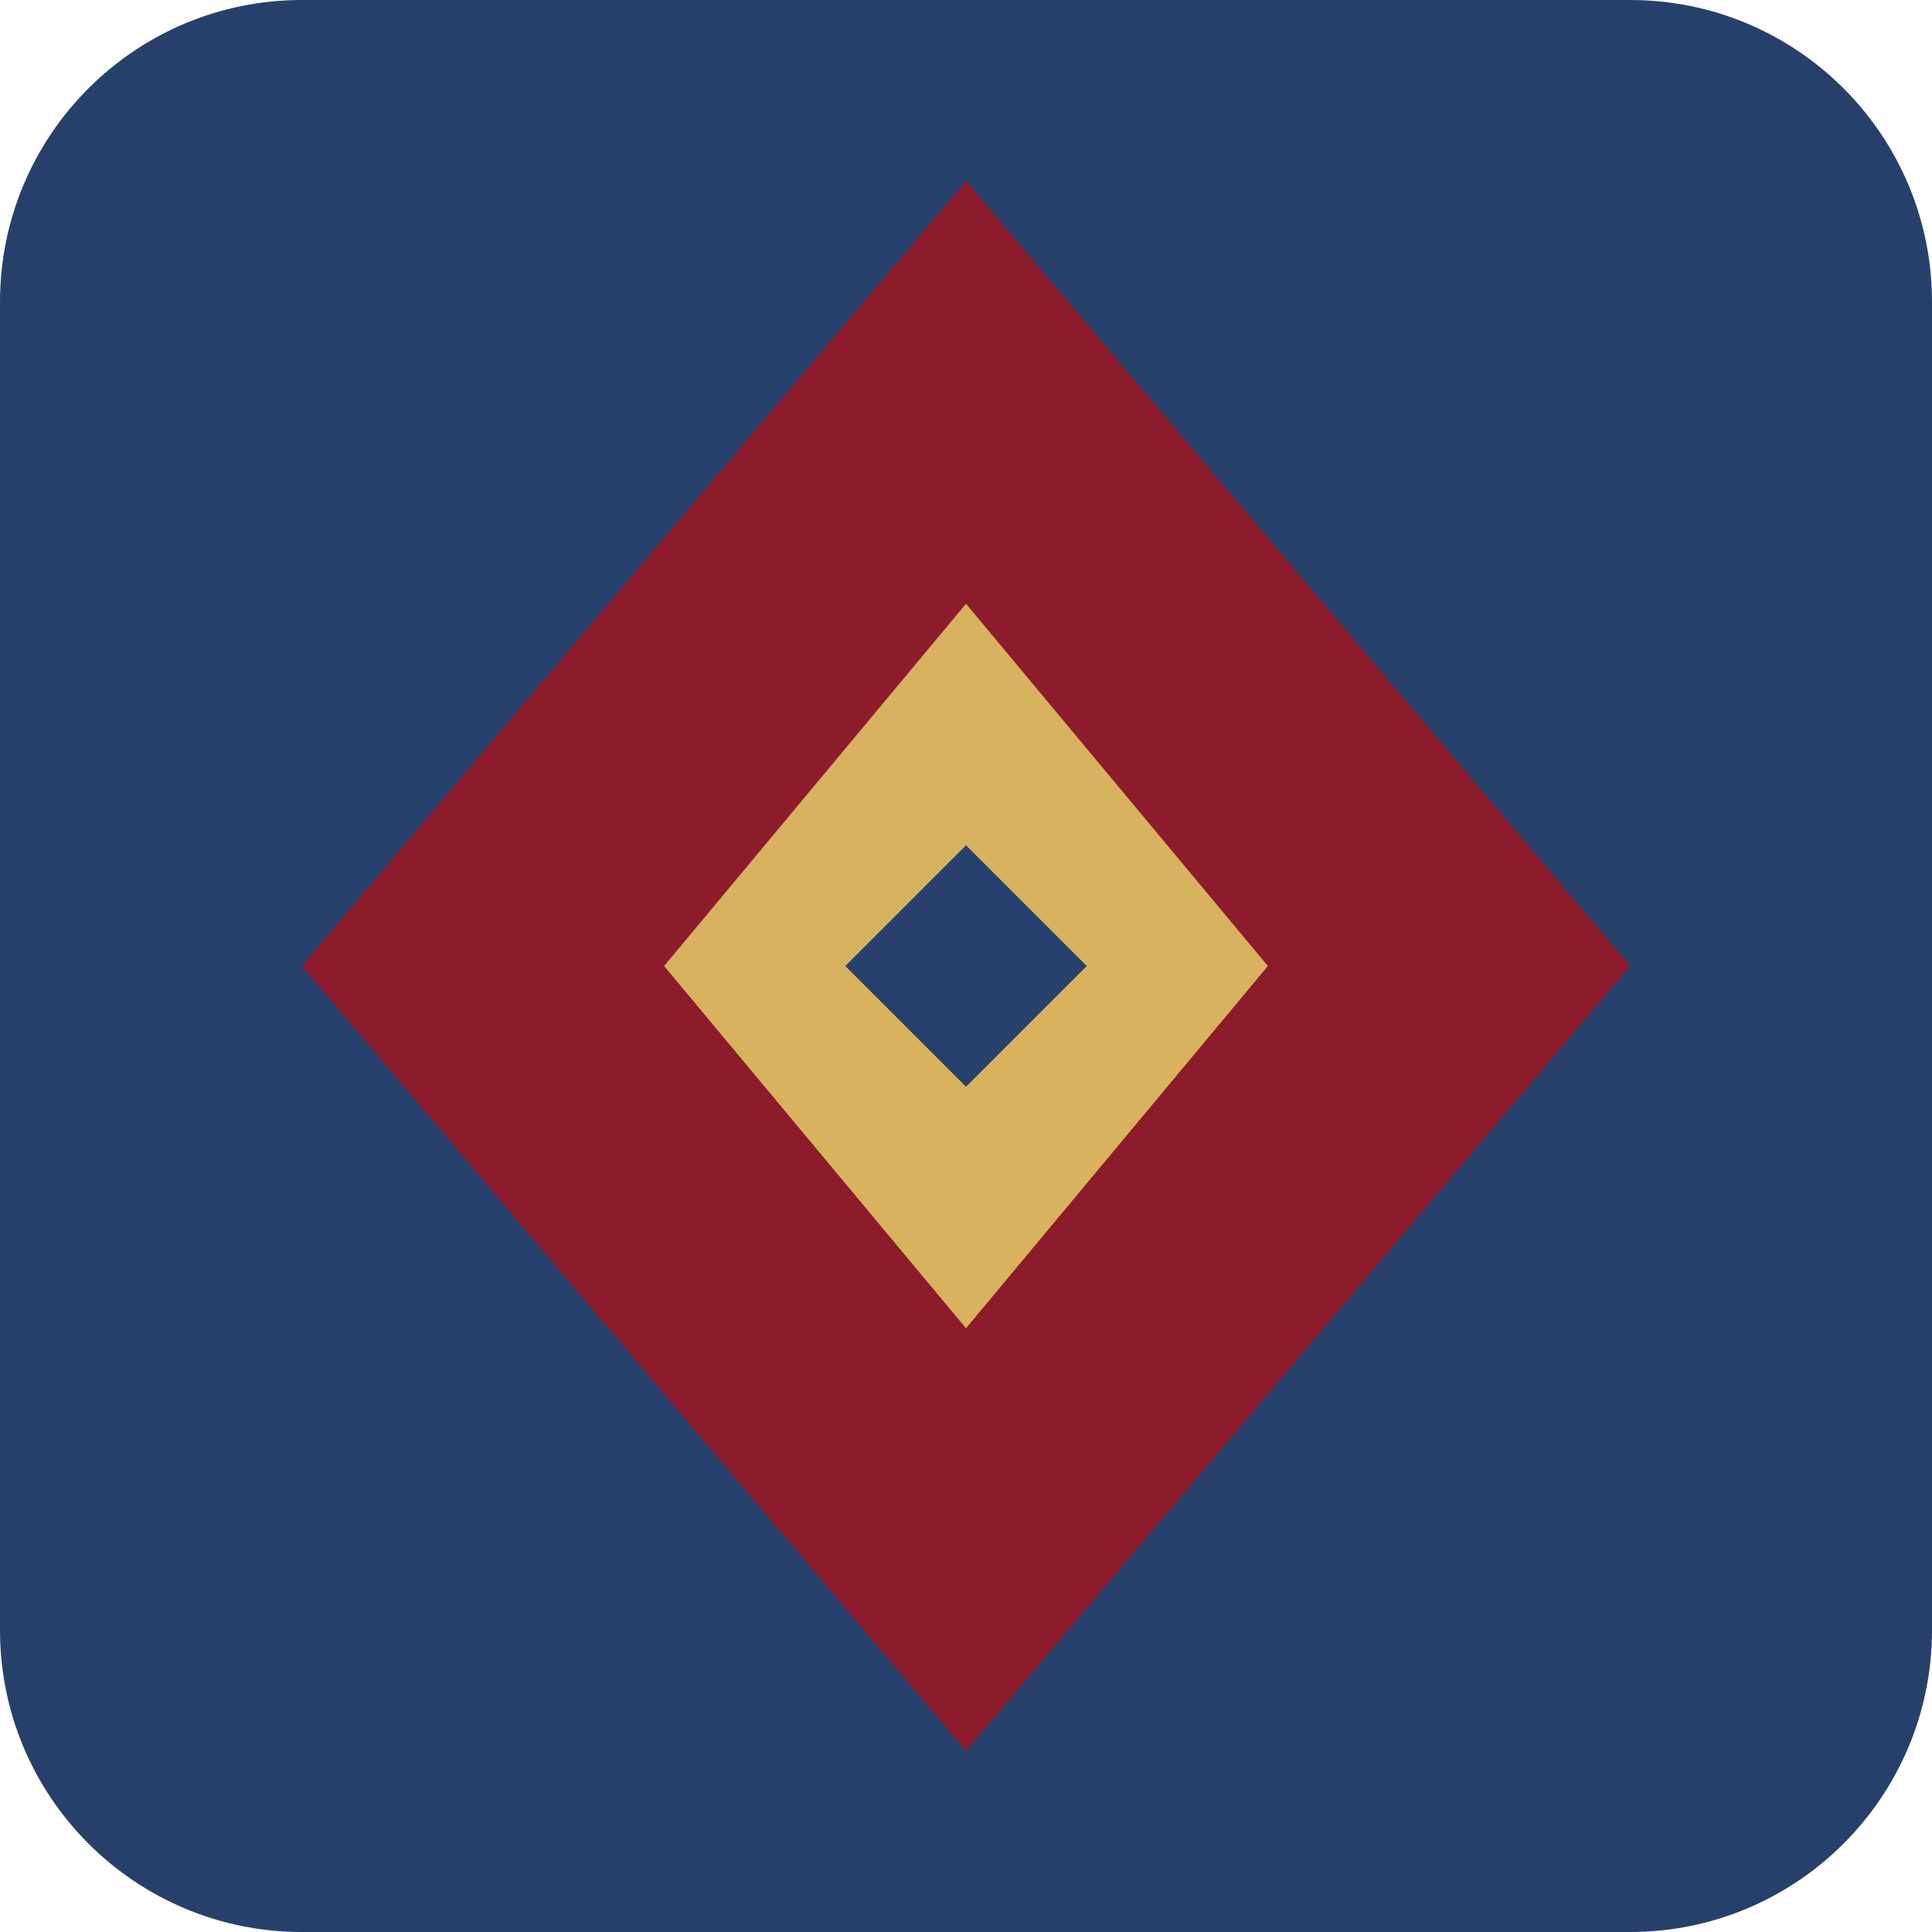
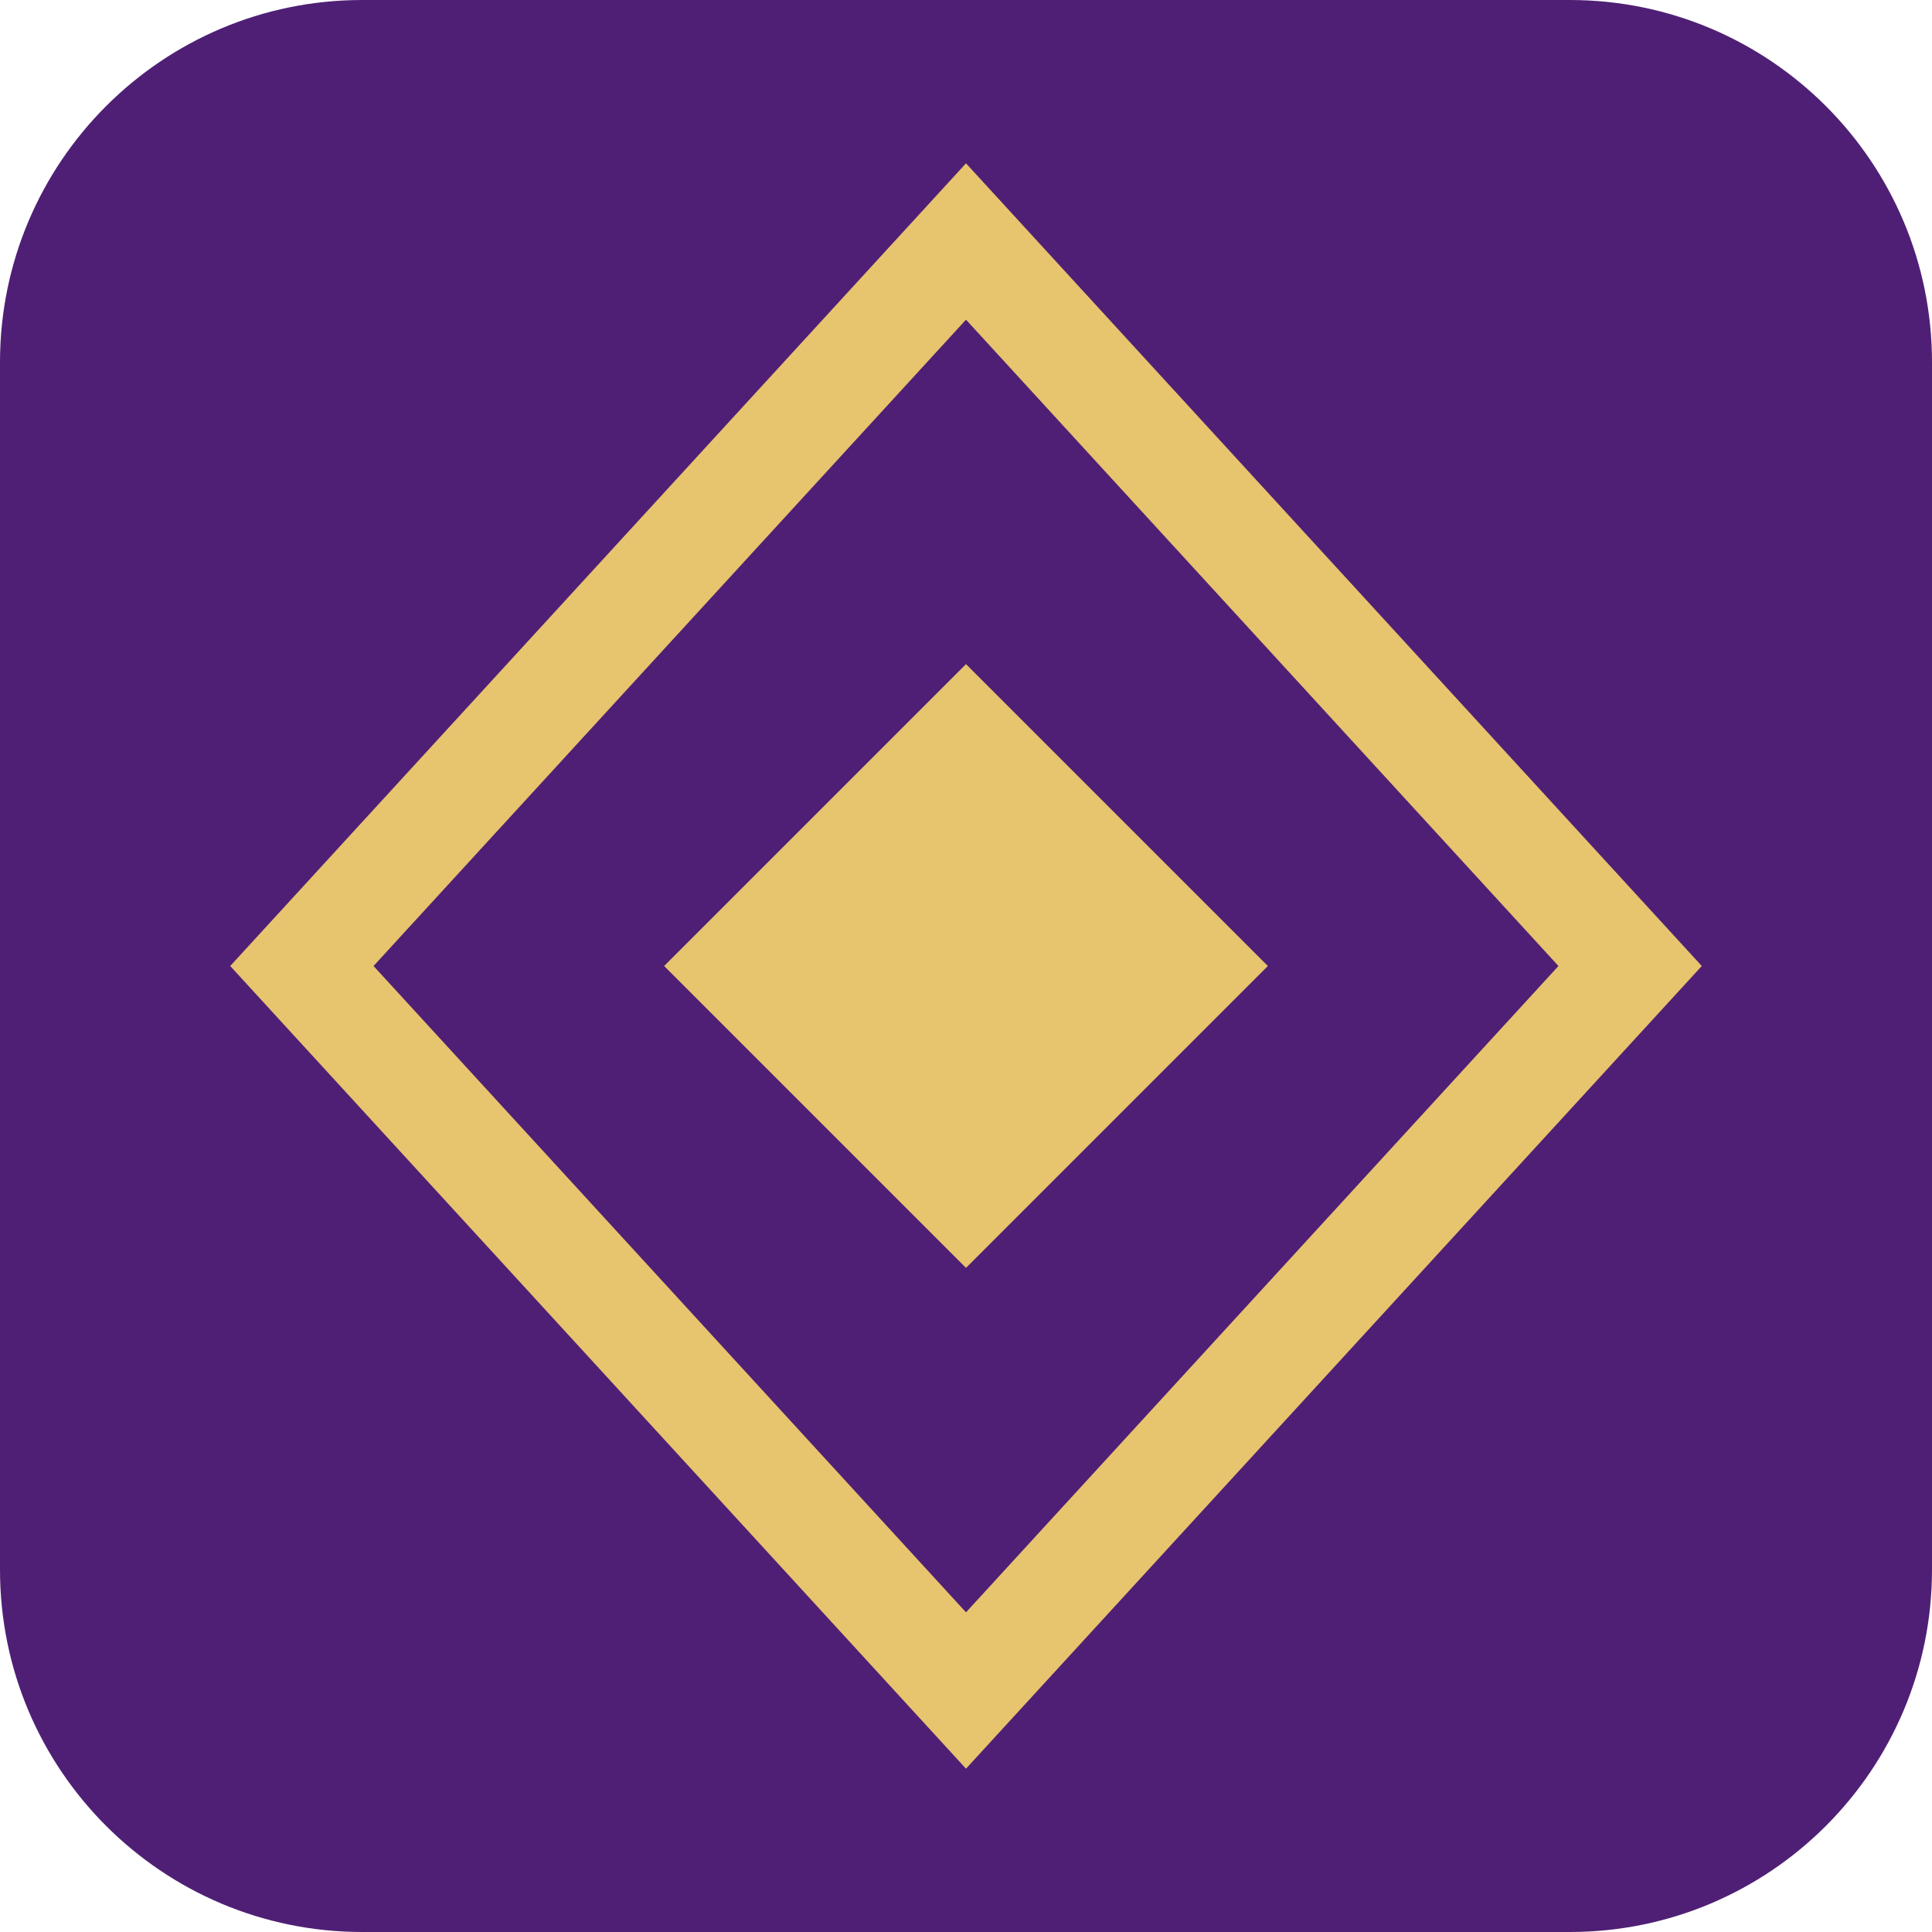
<svg xmlns="http://www.w3.org/2000/svg" viewBox="0 0 64 64">
-   <rect width="64" height="64" rx="10" fill="#27406b" />
-   <path d="M32 6 54 32 32 58 10 32Z" fill="#8c1c2b" />
-   <path d="M32 20 42 32 32 44 22 32Z" fill="#d9b25f" />
-   <path d="M32 28 36 32 32 36 28 32Z" fill="#27406b" />
+   <rect width="64" height="64" rx="12" fill="#4f1f75" />
+   <path d="M32 8 54 32 32 56 10 32Z" fill="none" stroke="#e7c46e" stroke-width="3.5" />
+   <path d="M32 22 42 32 32 42 22 32Z" fill="#e7c46e" />
</svg>
